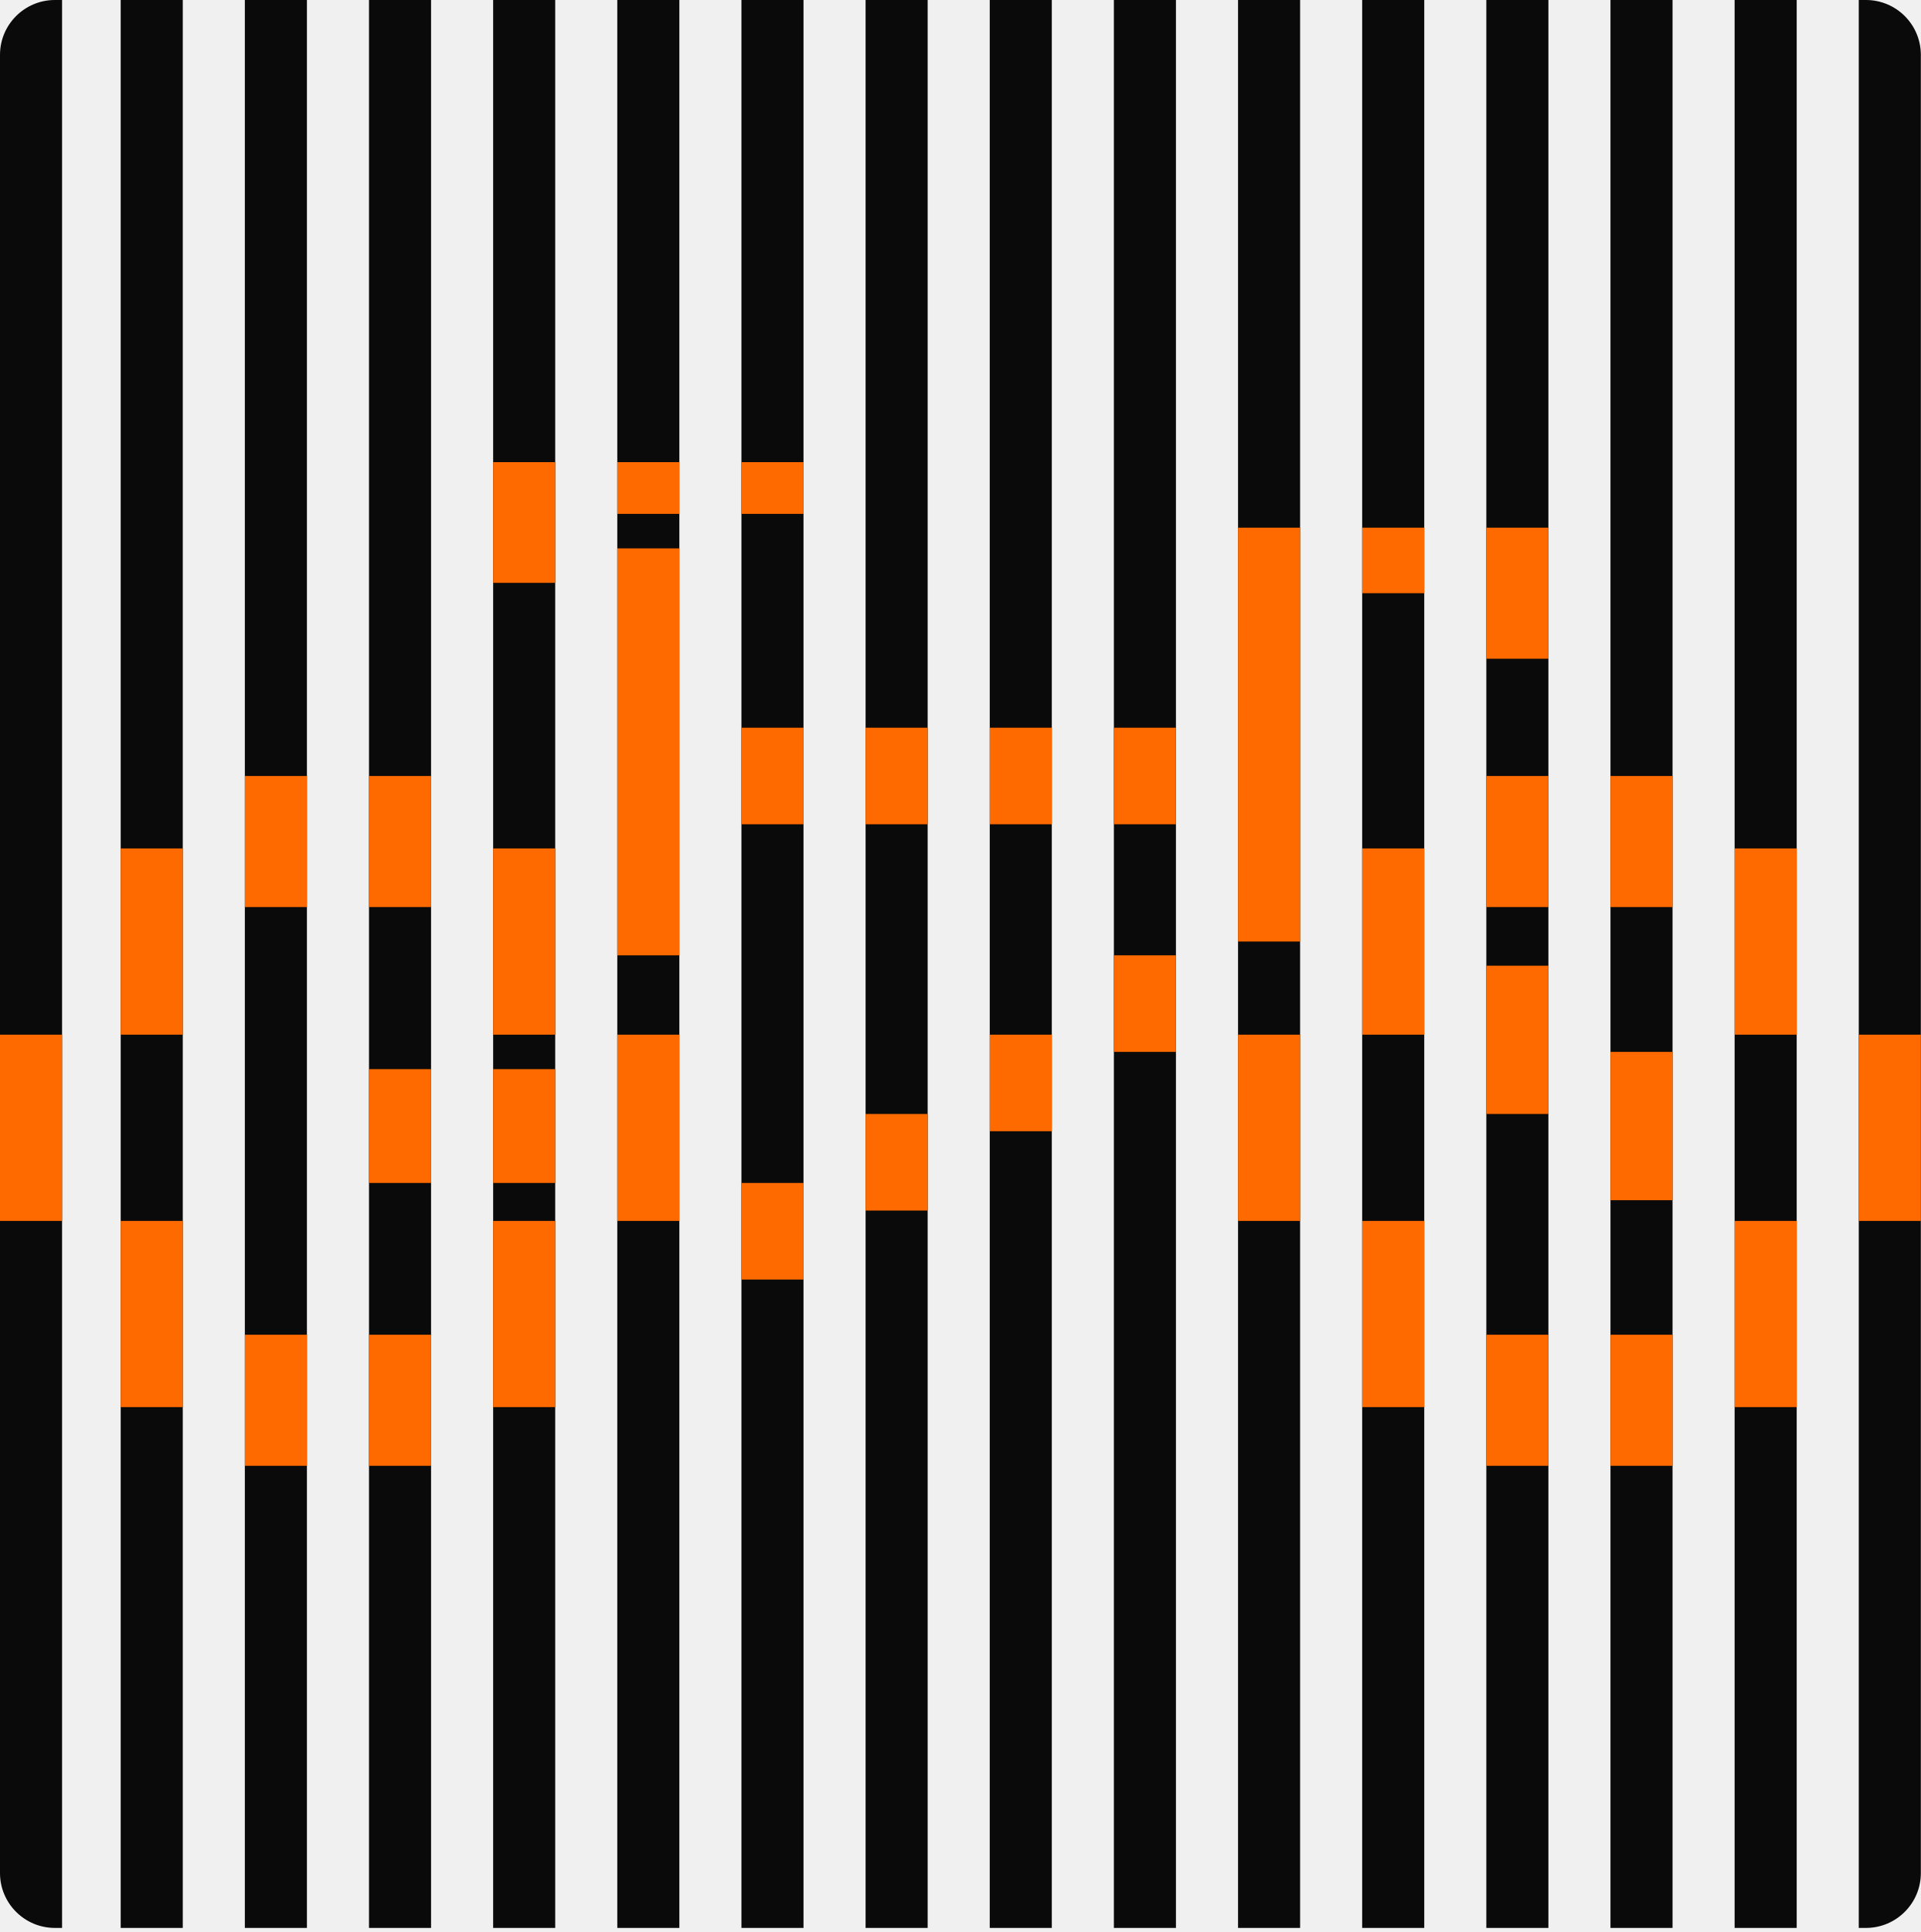
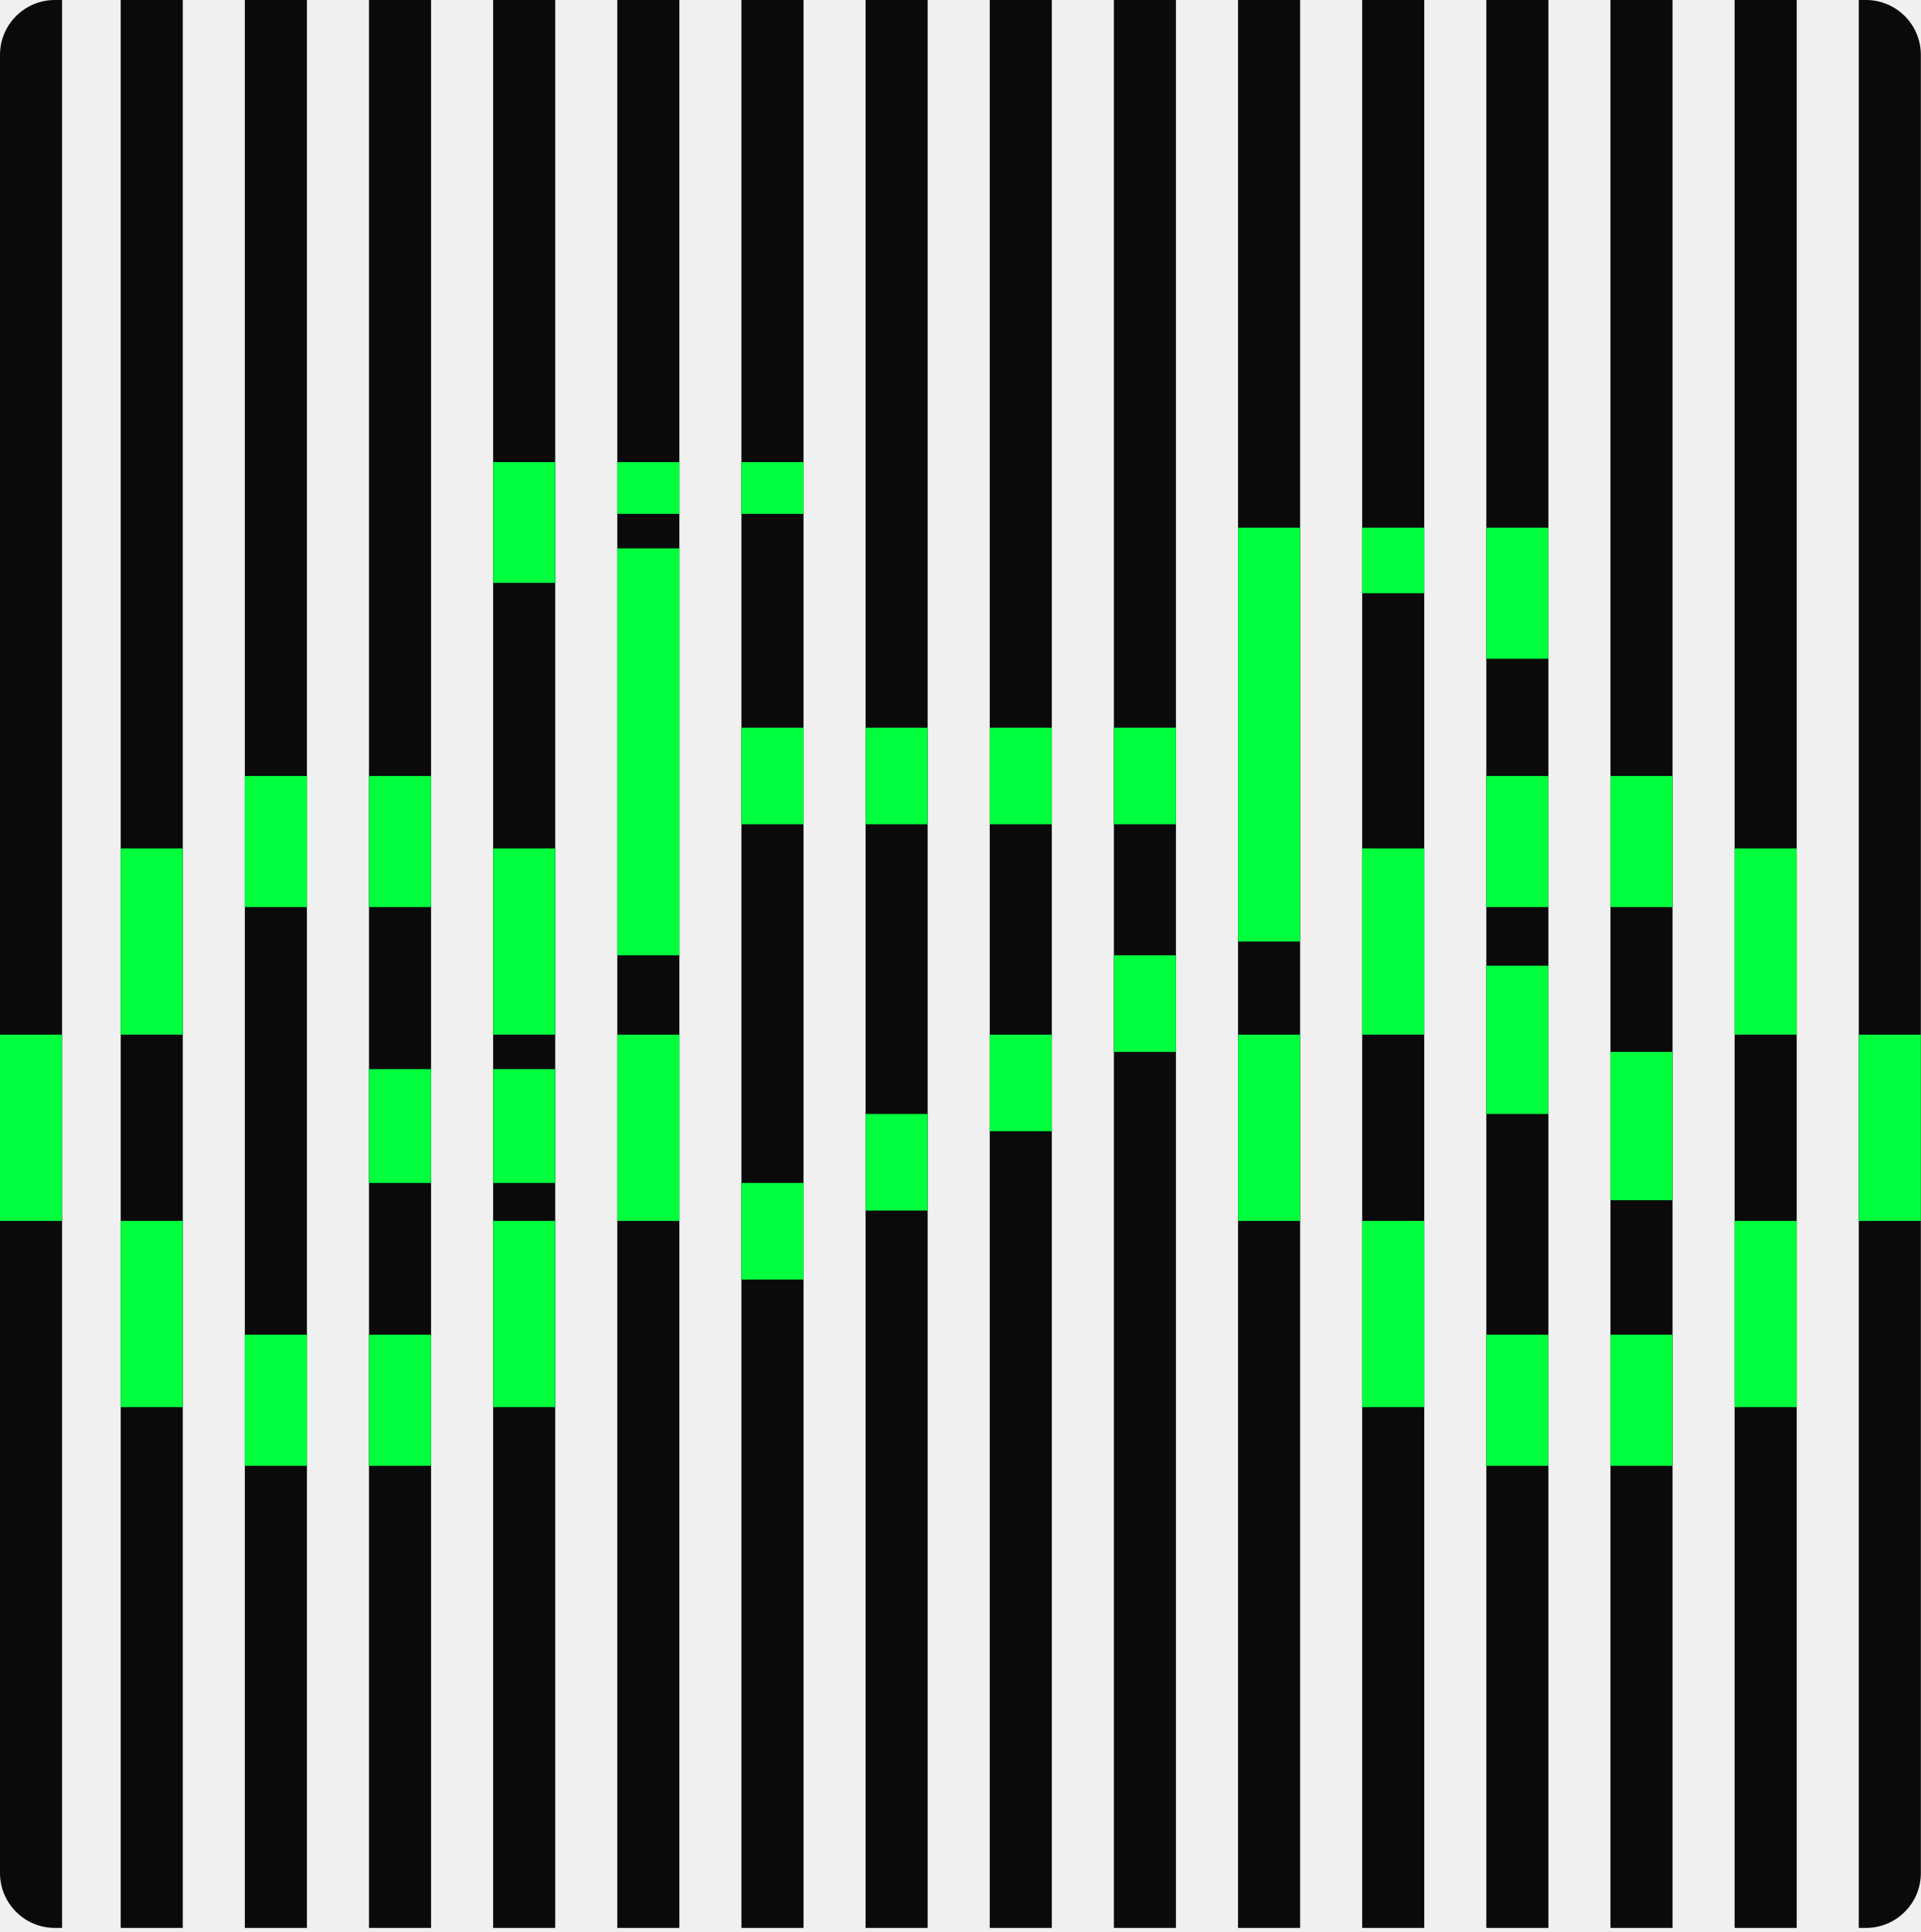
<svg xmlns="http://www.w3.org/2000/svg" width="350" height="352" viewBox="0 0 350 352" fill="none">
  <defs>
    <style>@keyframes andride-reveal{from{transform:scaleY(0)}to{transform:scaleY(1)}}.ar-column{transform-origin:175px 352px;animation:andride-reveal .55s cubic-bezier(.2,.7,.3,1) both}@media(prefers-reduced-motion:reduce){.ar-column{animation:none}}</style>
    <clipPath id="andride-reveal">
      <rect class="ar-column" x="0.0" y="0" width="21.975" height="352" style="animation-delay:0.0s" />
      <rect class="ar-column" x="21.875" y="0" width="21.975" height="352" style="animation-delay:0.022s" />
      <rect class="ar-column" x="43.75" y="0" width="21.975" height="352" style="animation-delay:0.044s" />
      <rect class="ar-column" x="65.625" y="0" width="21.975" height="352" style="animation-delay:0.066s" />
      <rect class="ar-column" x="87.5" y="0" width="21.975" height="352" style="animation-delay:0.088s" />
      <rect class="ar-column" x="109.375" y="0" width="21.975" height="352" style="animation-delay:0.11s" />
      <rect class="ar-column" x="131.25" y="0" width="21.975" height="352" style="animation-delay:0.132s" />
      <rect class="ar-column" x="153.125" y="0" width="21.975" height="352" style="animation-delay:0.154s" />
      <rect class="ar-column" x="175.0" y="0" width="21.975" height="352" style="animation-delay:0.176s" />
      <rect class="ar-column" x="196.875" y="0" width="21.975" height="352" style="animation-delay:0.198s" />
      <rect class="ar-column" x="218.75" y="0" width="21.975" height="352" style="animation-delay:0.22s" />
      <rect class="ar-column" x="240.625" y="0" width="21.975" height="352" style="animation-delay:0.242s" />
      <rect class="ar-column" x="262.5" y="0" width="21.975" height="352" style="animation-delay:0.264s" />
      <rect class="ar-column" x="284.375" y="0" width="21.975" height="352" style="animation-delay:0.286s" />
      <rect class="ar-column" x="306.25" y="0" width="21.975" height="352" style="animation-delay:0.308s" />
      <rect class="ar-column" x="328.125" y="0" width="21.975" height="352" style="animation-delay:0.33s" />
    </clipPath>
  </defs>
  <g clip-path="url(#andride-reveal)">
    <g clip-path="url(#clip0_104_3110)">
      <g clip-path="url(#clip1_104_3110)">
        <path d="M11.31 351.257H0V0H11.31V351.257ZM33.304 351.257H21.993V0H33.304V351.257ZM55.925 351.257H44.614V0H55.925V351.257ZM78.546 351.257H67.235V0H78.546V351.257ZM101.167 351.257H89.856V0H101.167V351.257ZM123.788 351.257H112.478V0H123.788V351.257ZM146.409 351.257H135.099V0H146.409V351.257ZM169.03 351.257H157.72V0H169.03V351.257ZM191.651 351.257H180.341V0H191.651V351.257ZM214.272 351.257H202.962V0H214.272V351.257ZM236.895 351.257H225.584V0H236.895V351.257ZM259.516 351.257H248.205V0H259.516V351.257ZM282.137 351.257H270.826V0H282.137V351.257ZM304.758 351.257H293.447V0H304.758V351.257ZM327.379 351.257H316.068V0H327.379V351.257ZM350 0V351.257H338.689V0H350Z" fill="#0A0A0A" />
-         <path d="M55.925 267.056H44.614V243.178H55.925V267.056ZM78.546 267.056H67.235V243.178H78.546V267.056ZM282.136 267.056H270.826V243.178H282.136V267.056ZM304.758 267.056H293.447V243.178H304.758V267.056ZM33.303 256.373H21.993V222.442H33.303V256.373ZM101.167 256.373H89.856V222.442H101.167V256.373ZM259.515 256.373H248.205V222.442H259.515V256.373ZM327.379 256.373H316.068V222.442H327.379V256.373ZM146.409 233.124H135.099V215.53H146.409V233.124ZM11.311 222.442H0V188.51H11.311V222.442ZM123.788 222.442H112.478V188.51H123.788V222.442ZM236.894 222.442H225.583V188.51H236.894V222.442ZM350 222.442H338.689V188.51H350V222.442ZM169.031 220.557H157.72V202.962H169.031V220.557ZM304.758 218.671H293.447V191.652H304.758V218.671ZM78.546 215.53H67.235V194.794H78.546V215.53ZM101.167 215.53H89.856V194.794H101.167V215.53ZM191.652 206.104H180.341V188.51H191.652V206.104ZM282.136 202.962H270.826V175.943H282.136V202.962ZM214.273 191.652H202.962V174.057H214.273V191.652ZM33.303 188.51H21.993V154.578H33.303V188.51ZM101.167 188.51H89.856V154.578H101.167V188.51ZM259.515 188.51H248.205V154.578H259.515V188.51ZM327.379 188.51H316.068V154.578H327.379V188.51ZM123.788 174.057H112.478V99.91H123.788V174.057ZM236.894 171.544H225.583V96.14H236.894V171.544ZM55.925 165.26H44.614V141.382H55.925V165.26ZM78.546 165.26H67.235V141.382H78.546V165.26ZM282.136 165.26H270.826V141.382H282.136V165.26ZM304.758 165.26H293.447V141.382H304.758V165.26ZM146.409 150.18H135.099V132.585H146.409V150.18ZM169.031 150.18H157.72V132.585H169.031V150.18ZM191.652 150.18H180.341V132.585H191.652V150.18ZM214.273 150.18H202.962V132.585H214.273V150.18ZM282.136 120.018H270.826V96.14H282.136V120.018ZM259.515 108.079H248.205V96.14H259.515V108.079ZM101.167 106.194H89.856V84.201H101.167V106.194ZM123.788 93.627H112.478V84.201H123.788V93.627ZM146.409 93.627H135.099V84.201H146.409V93.627Z" fill="#FF6A00" />
+         <path d="M55.925 267.056H44.614V243.178H55.925V267.056ZM78.546 267.056H67.235V243.178H78.546V267.056ZM282.136 267.056H270.826V243.178H282.136V267.056ZM304.758 267.056H293.447V243.178H304.758V267.056ZM33.303 256.373H21.993V222.442H33.303V256.373ZM101.167 256.373H89.856V222.442H101.167V256.373ZM259.515 256.373H248.205V222.442H259.515V256.373ZM327.379 256.373H316.068V222.442H327.379V256.373ZM146.409 233.124H135.099V215.53H146.409V233.124ZM11.311 222.442H0V188.51H11.311V222.442ZM123.788 222.442H112.478V188.51H123.788V222.442ZM236.894 222.442H225.583V188.51H236.894V222.442ZM350 222.442H338.689V188.51H350V222.442ZM169.031 220.557H157.72V202.962H169.031V220.557ZM304.758 218.671H293.447V191.652H304.758V218.671ZM78.546 215.53H67.235V194.794H78.546V215.53ZM101.167 215.53H89.856V194.794H101.167V215.53ZM191.652 206.104H180.341V188.51H191.652V206.104ZM282.136 202.962H270.826V175.943H282.136V202.962ZM214.273 191.652H202.962V174.057H214.273V191.652ZM33.303 188.51H21.993V154.578H33.303V188.51ZM101.167 188.51H89.856V154.578H101.167V188.51ZM259.515 188.51H248.205V154.578H259.515V188.51ZM327.379 188.51H316.068V154.578H327.379V188.51ZM123.788 174.057H112.478V99.91H123.788V174.057ZM236.894 171.544H225.583V96.14H236.894V171.544ZM55.925 165.26H44.614V141.382H55.925V165.26ZM78.546 165.26H67.235V141.382H78.546V165.26ZM282.136 165.26H270.826V141.382H282.136V165.26ZM304.758 165.26H293.447V141.382H304.758V165.26ZM146.409 150.18H135.099V132.585H146.409V150.18ZM169.031 150.18H157.72V132.585H169.031V150.18ZM191.652 150.18H180.341V132.585H191.652V150.18ZM214.273 150.18H202.962V132.585H214.273V150.18ZM282.136 120.018H270.826V96.14H282.136V120.018ZM259.515 108.079H248.205V96.14H259.515V108.079ZM101.167 106.194H89.856V84.201H101.167V106.194ZM123.788 93.627H112.478V84.201H123.788V93.627ZM146.409 93.627H135.099V84.201H146.409V93.627Z" fill="#00FF3C" />
      </g>
    </g>
    <defs>
      <clipPath id="clip0_104_3110">
        <rect width="350" height="351.257" rx="10" fill="white" />
      </clipPath>
      <clipPath id="clip1_104_3110">
        <rect width="350" height="351.257" fill="white" />
      </clipPath>
    </defs>
  </g>
</svg>
